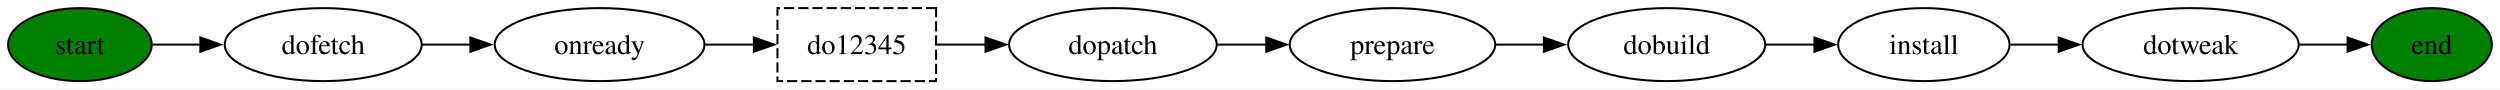
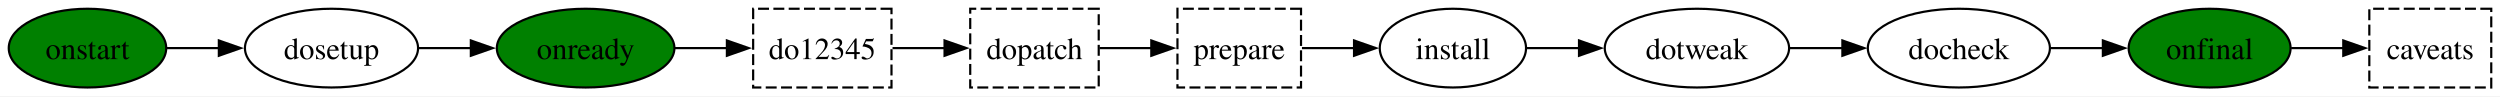
- <svg xmlns="http://www.w3.org/2000/svg" width="1233pt" height="44pt" viewBox="0.00 0.00 1233.09 44.00">
+ <svg xmlns="http://www.w3.org/2000/svg" width="1143pt" height="44pt" viewBox="0.00 0.00 1143.06 44.00">
  <g id="graph0" class="graph" transform="scale(1 1) rotate(0) translate(4 40)">
-     <polygon fill="white" stroke="none" points="-4,4 -4,-40 1229.09,-40 1229.09,4 -4,4" />
+     <polygon fill="white" stroke="none" points="-4,4 -4,-40 1139.06,-40 1139.06,4 -4,4" />
    <g id="node1" class="node">
-       <ellipse fill="green" stroke="black" cx="35.42" cy="-18" rx="35.42" ry="18" />
-       <text text-anchor="middle" x="35.42" y="-13.32" font-family="Times,serif" font-size="14.00">start</text>
+       <ellipse fill="green" stroke="black" cx="36" cy="-18" rx="36" ry="18" />
+       <text text-anchor="middle" x="36" y="-12.95" font-family="Times,serif" font-size="14.00">onstart</text>
    </g>
    <g id="node2" class="node">
-       <ellipse fill="none" stroke="black" cx="155.43" cy="-18" rx="48.58" ry="18" />
-       <text text-anchor="middle" x="155.43" y="-13.32" font-family="Times,serif" font-size="14.00">dofetch</text>
+       <ellipse fill="none" stroke="black" cx="147.57" cy="-18" rx="39.58" ry="18" />
+       <text text-anchor="middle" x="147.57" y="-12.95" font-family="Times,serif" font-size="14.00">dosetup</text>
    </g>
    <g id="edge1" class="edge">
-       <path fill="none" stroke="black" d="M71.19,-18C78.68,-18 86.79,-18 94.92,-18" />
-       <polygon fill="black" stroke="black" points="94.84,-21.5 104.84,-18 94.84,-14.5 94.84,-21.5" />
+       <path fill="none" stroke="black" d="M72.27,-18C79.93,-18 88.16,-18 96.27,-18" />
+       <polygon fill="black" stroke="black" points="96.06,-21.5 106.06,-18 96.06,-14.5 96.06,-21.5" />
    </g>
    <g id="node3" class="node">
-       <ellipse fill="none" stroke="black" cx="291.74" cy="-18" rx="51.73" ry="18" />
-       <text text-anchor="middle" x="291.74" y="-13.32" font-family="Times,serif" font-size="14.00">onready</text>
+       <ellipse fill="green" stroke="black" cx="263.76" cy="-18" rx="40.6" ry="18" />
+       <text text-anchor="middle" x="263.76" y="-12.95" font-family="Times,serif" font-size="14.00">onready</text>
    </g>
    <g id="edge2" class="edge">
-       <path fill="none" stroke="black" d="M204.16,-18C211.95,-18 220.12,-18 228.2,-18" />
-       <polygon fill="black" stroke="black" points="228,-21.5 238,-18 228,-14.5 228,-21.5" />
+       <path fill="none" stroke="black" d="M187.55,-18C195.19,-18 203.31,-18 211.29,-18" />
+       <polygon fill="black" stroke="black" points="211.28,-21.5 221.28,-18 211.28,-14.5 211.28,-21.5" />
    </g>
    <g id="node4" class="node">
-       <polygon fill="none" stroke="black" stroke-dasharray="5,2" points="457.72,-36 379.47,-36 379.47,0 457.72,0 457.72,-36" />
-       <text text-anchor="middle" x="418.6" y="-13.32" font-family="Times,serif" font-size="14.00">do12345</text>
+       <polygon fill="none" stroke="black" stroke-dasharray="5,2" points="403.61,-36 340.36,-36 340.36,0 403.61,0 403.61,-36" />
+       <text text-anchor="middle" x="371.99" y="-12.95" font-family="Times,serif" font-size="14.00">do12345</text>
    </g>
    <g id="edge3" class="edge">
-       <path fill="none" stroke="black" d="M343.88,-18C351.85,-18 360.06,-18 367.99,-18" />
-       <polygon fill="black" stroke="black" points="367.83,-21.5 377.83,-18 367.83,-14.5 367.83,-21.5" />
+       <path fill="none" stroke="black" d="M304.62,-18C312.45,-18 320.69,-18 328.6,-18" />
+       <polygon fill="black" stroke="black" points="328.35,-21.5 338.35,-18 328.35,-14.5 328.35,-21.5" />
    </g>
    <g id="node5" class="node">
-       <ellipse fill="none" stroke="black" cx="544.93" cy="-18" rx="51.21" ry="18" />
-       <text text-anchor="middle" x="544.93" y="-13.32" font-family="Times,serif" font-size="14.00">dopatch</text>
+       <polygon fill="none" stroke="black" stroke-dasharray="5,2" points="498.36,-36 439.61,-36 439.61,0 498.36,0 498.36,-36" />
+       <text text-anchor="middle" x="468.99" y="-12.95" font-family="Times,serif" font-size="14.00">dopatch</text>
    </g>
    <g id="edge4" class="edge">
-       <path fill="none" stroke="black" d="M457.92,-18C465.67,-18 474,-18 482.32,-18" />
-       <polygon fill="black" stroke="black" points="482.09,-21.5 492.09,-18 482.09,-14.5 482.09,-21.5" />
+       <path fill="none" stroke="black" d="M404.09,-18C411.73,-18 420.01,-18 428,-18" />
+       <polygon fill="black" stroke="black" points="427.87,-21.5 437.87,-18 427.87,-14.5 427.87,-21.5" />
    </g>
    <g id="node6" class="node">
-       <ellipse fill="none" stroke="black" cx="682.82" cy="-18" rx="50.68" ry="18" />
-       <text text-anchor="middle" x="682.82" y="-13.32" font-family="Times,serif" font-size="14.00">prepare</text>
+       <polygon fill="none" stroke="black" stroke-dasharray="5,2" points="590.86,-36 534.36,-36 534.36,0 590.86,0 590.86,-36" />
+       <text text-anchor="middle" x="562.61" y="-12.95" font-family="Times,serif" font-size="14.00">prepare</text>
    </g>
    <g id="edge5" class="edge">
-       <path fill="none" stroke="black" d="M596.53,-18C604.43,-18 612.66,-18 620.76,-18" />
-       <polygon fill="black" stroke="black" points="620.57,-21.5 630.57,-18 620.57,-14.5 620.57,-21.5" />
+       <path fill="none" stroke="black" d="M498.73,-18C506.27,-18 514.54,-18 522.53,-18" />
+       <polygon fill="black" stroke="black" points="522.4,-21.5 532.4,-18 522.4,-14.5 522.4,-21.5" />
    </g>
    <g id="node7" class="node">
-       <ellipse fill="none" stroke="black" cx="818.08" cy="-18" rx="48.58" ry="18" />
-       <text text-anchor="middle" x="818.08" y="-13.32" font-family="Times,serif" font-size="14.00">dobuild</text>
+       <ellipse fill="none" stroke="black" cx="660.3" cy="-18" rx="33.44" ry="18" />
+       <text text-anchor="middle" x="660.3" y="-12.95" font-family="Times,serif" font-size="14.00">install</text>
    </g>
    <g id="edge6" class="edge">
-       <path fill="none" stroke="black" d="M733.82,-18C741.56,-18 749.62,-18 757.55,-18" />
-       <polygon fill="black" stroke="black" points="757.5,-21.5 767.5,-18 757.5,-14.5 757.5,-21.5" />
+       <path fill="none" stroke="black" d="M591.29,-18C598.79,-18 607.1,-18 615.27,-18" />
+       <polygon fill="black" stroke="black" points="615.1,-21.5 625.1,-18 615.1,-14.5 615.1,-21.5" />
    </g>
    <g id="node8" class="node">
-       <ellipse fill="none" stroke="black" cx="944.92" cy="-18" rx="42.26" ry="18" />
-       <text text-anchor="middle" x="944.92" y="-13.32" font-family="Times,serif" font-size="14.00">install</text>
+       <ellipse fill="none" stroke="black" cx="771.88" cy="-18" rx="42.14" ry="18" />
+       <text text-anchor="middle" x="771.88" y="-12.95" font-family="Times,serif" font-size="14.00">dotweak</text>
    </g>
    <g id="edge7" class="edge">
-       <path fill="none" stroke="black" d="M866.99,-18C874.84,-18 883.02,-18 890.99,-18" />
-       <polygon fill="black" stroke="black" points="890.94,-21.5 900.94,-18 890.94,-14.5 890.94,-21.5" />
+       <path fill="none" stroke="black" d="M694.18,-18C701.72,-18 709.92,-18 718.07,-18" />
+       <polygon fill="black" stroke="black" points="717.96,-21.5 727.96,-18 717.96,-14.5 717.96,-21.5" />
    </g>
    <g id="node9" class="node">
-       <ellipse fill="none" stroke="black" cx="1076.5" cy="-18" rx="53.31" ry="18" />
-       <text text-anchor="middle" x="1076.5" y="-13.32" font-family="Times,serif" font-size="14.00">dotweak</text>
+       <ellipse fill="none" stroke="black" cx="891.64" cy="-18" rx="41.63" ry="18" />
+       <text text-anchor="middle" x="891.64" y="-12.95" font-family="Times,serif" font-size="14.00">docheck</text>
    </g>
    <g id="edge8" class="edge">
-       <path fill="none" stroke="black" d="M987.63,-18C995.28,-18 1003.41,-18 1011.53,-18" />
-       <polygon fill="black" stroke="black" points="1011.43,-21.5 1021.43,-18 1011.43,-14.5 1011.43,-21.5" />
+       <path fill="none" stroke="black" d="M814.4,-18C822.23,-18 830.51,-18 838.62,-18" />
+       <polygon fill="black" stroke="black" points="838.38,-21.5 848.38,-18 838.38,-14.5 838.38,-21.5" />
    </g>
    <g id="node10" class="node">
-       <ellipse fill="green" stroke="black" cx="1195.45" cy="-18" rx="29.64" ry="18" />
-       <text text-anchor="middle" x="1195.45" y="-13.32" font-family="Times,serif" font-size="14.00">end</text>
+       <ellipse fill="green" stroke="black" cx="1006.29" cy="-18" rx="37.02" ry="18" />
+       <text text-anchor="middle" x="1006.29" y="-12.95" font-family="Times,serif" font-size="14.00">onfinal</text>
    </g>
    <g id="edge9" class="edge">
-       <path fill="none" stroke="black" d="M1130.16,-18C1138.21,-18 1146.41,-18 1154.14,-18" />
-       <polygon fill="black" stroke="black" points="1153.92,-21.5 1163.92,-18 1153.92,-14.5 1153.92,-21.5" />
+       <path fill="none" stroke="black" d="M933.63,-18C941.41,-18 949.61,-18 957.57,-18" />
+       <polygon fill="black" stroke="black" points="957.48,-21.5 967.48,-18 957.48,-14.5 957.48,-21.5" />
+     </g>
+     <g id="node11" class="node">
+       <polygon fill="none" stroke="black" stroke-dasharray="5,2" points="1135.06,-36 1079.31,-36 1079.31,0 1135.06,0 1135.06,-36" />
+       <text text-anchor="middle" x="1107.19" y="-12.95" font-family="Times,serif" font-size="14.00">caveats</text>
+     </g>
+     <g id="edge10" class="edge">
+       <path fill="none" stroke="black" d="M1043.55,-18C1051.41,-18 1059.74,-18 1067.67,-18" />
+       <polygon fill="black" stroke="black" points="1067.4,-21.5 1077.4,-18 1067.4,-14.5 1067.4,-21.5" />
    </g>
  </g>
</svg>
